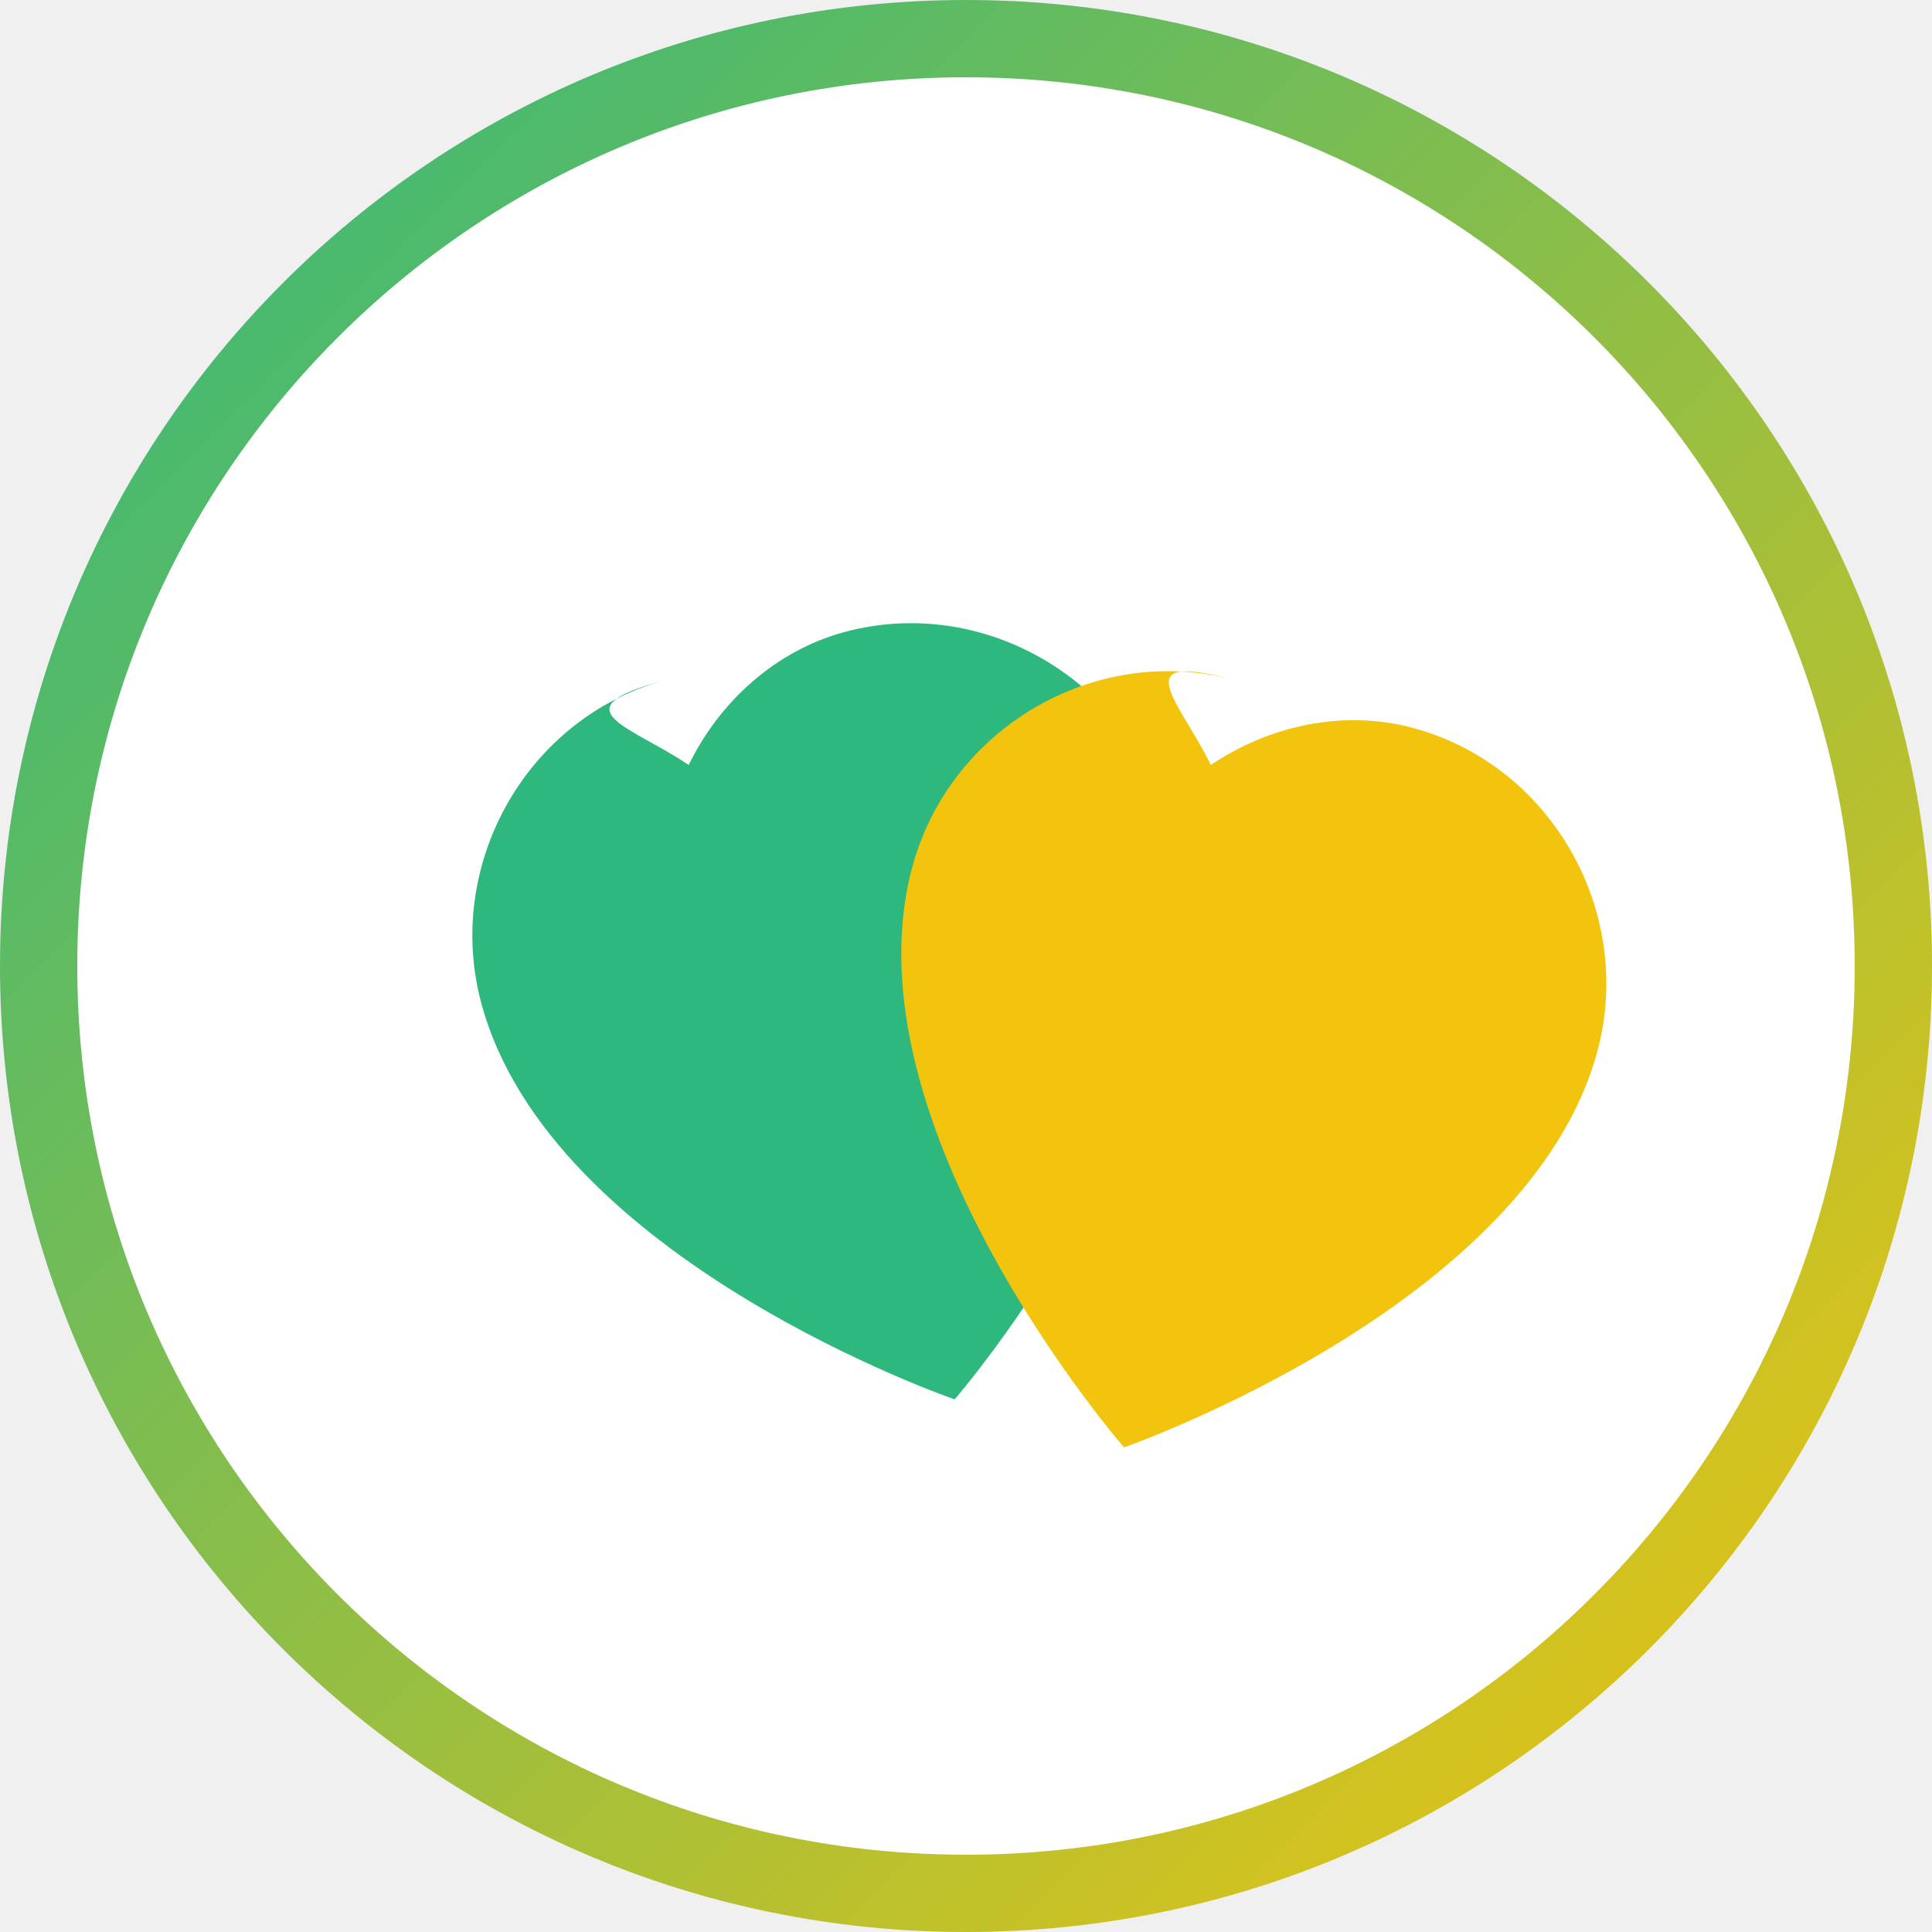
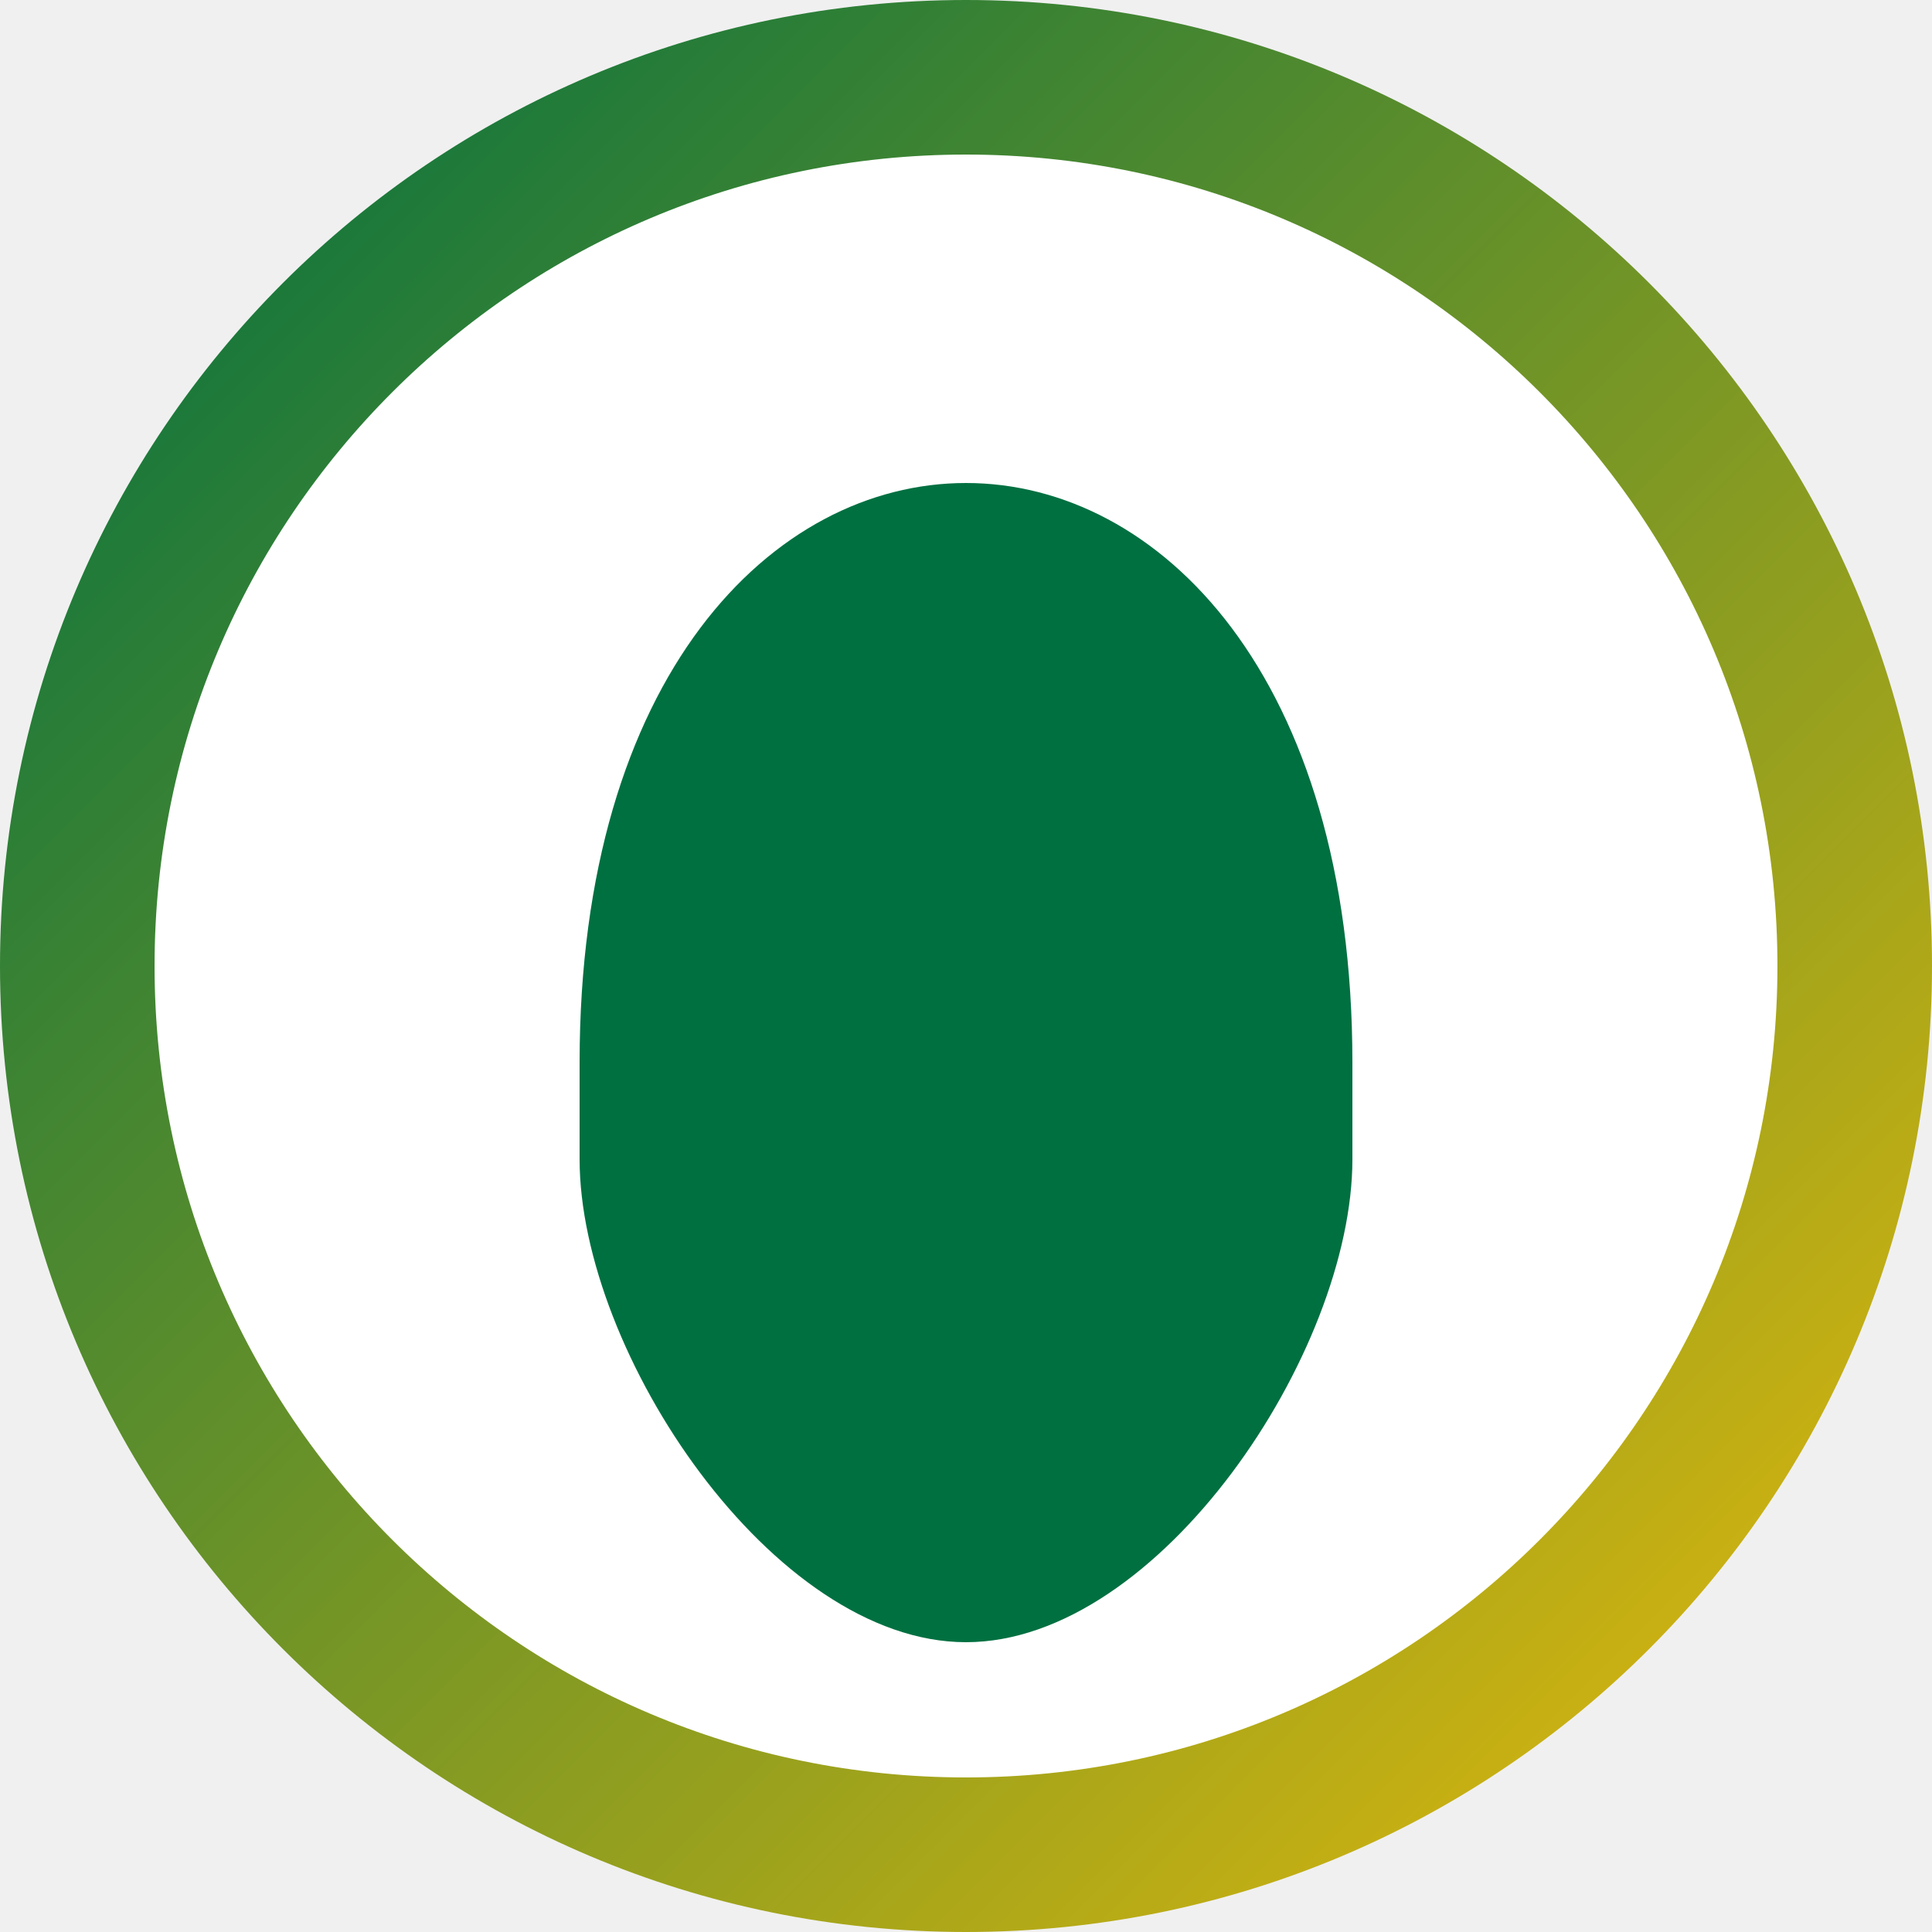
<svg xmlns="http://www.w3.org/2000/svg" width="100" height="100" viewBox="0 0 100 100">
  <defs>
-     <linearGradient id="border-gradient" x1="0%" y1="0%" x2="100%" y2="100%">
-       <stop offset="0%" stop-color="hsl(155, 60%, 45%)" />
-       <stop offset="100%" stop-color="hsl(48, 90%, 50%)" />
+     <linearGradient id="gradient-border" x1="0%" y1="0%" x2="100%" y2="100%">
+       <stop offset="0%" style="stop-color:hsl(155, 100%, 22%);" />
+       <stop offset="100%" style="stop-color:hsl(48, 90%, 47%);" />
    </linearGradient>
  </defs>
-   <circle cx="50" cy="50" r="48" fill="white" stroke="url(#border-gradient)" stroke-width="4" />
-   <g transform="translate(5, 5)">
-     <path d="M36.8,16.6 C30.6,16.6 25.5,21.8 25.5,28 c0,11.5,15.3,21.8,15.3,21.8 s15.3-10.4,15.3-21.8C56.1,21.8,51,16.6,44.8,16.6 C41.7,16.6,38.8,18.1,36.8,20.4 C34.8,18.1,31.9,16.6,36.8,16.6z" fill="hsl(155, 60%, 45%)" transform="scale(1.2) translate(-8, 8) rotate(-15 36.8 33)" />
-     <path d="M36.8,16.6 C30.6,16.6 25.5,21.8 25.5,28 c0,11.5,15.3,21.8,15.3,21.8 s15.3-10.4,15.3-21.8C56.1,21.8,51,16.6,44.8,16.6 C41.7,16.6,38.8,18.1,36.8,20.4 C34.8,18.1,31.9,16.6,36.8,16.6z" fill="hsl(48, 90%, 50%)" transform="scale(1.2) translate(8, 8) rotate(15 36.8 33)" />
-   </g>
+   <circle cx="50" cy="50" r="46" fill="white" />
+   <circle cx="50" cy="50" r="46" fill="none" stroke="url(#gradient-border)" stroke-width="8" />
+   <path d="M 50,75 C 40,75 35,65 35,55 C 35,45 40,40 45,40 C 50,40 52,45 53,48 C 55,45 58,40 62,40 C 68,40 70,48 68,55 C 65,65 60,75 50,75 Z M 30,55 C 30,35 40,25 50,25 C 60,25 70,35 70,55 L 70,60 C 70,70 60,85 50,85 C 40,85 30,70 30,60 L 30,55 Z" fill="hsl(155, 100%, 22%)" />
</svg>
